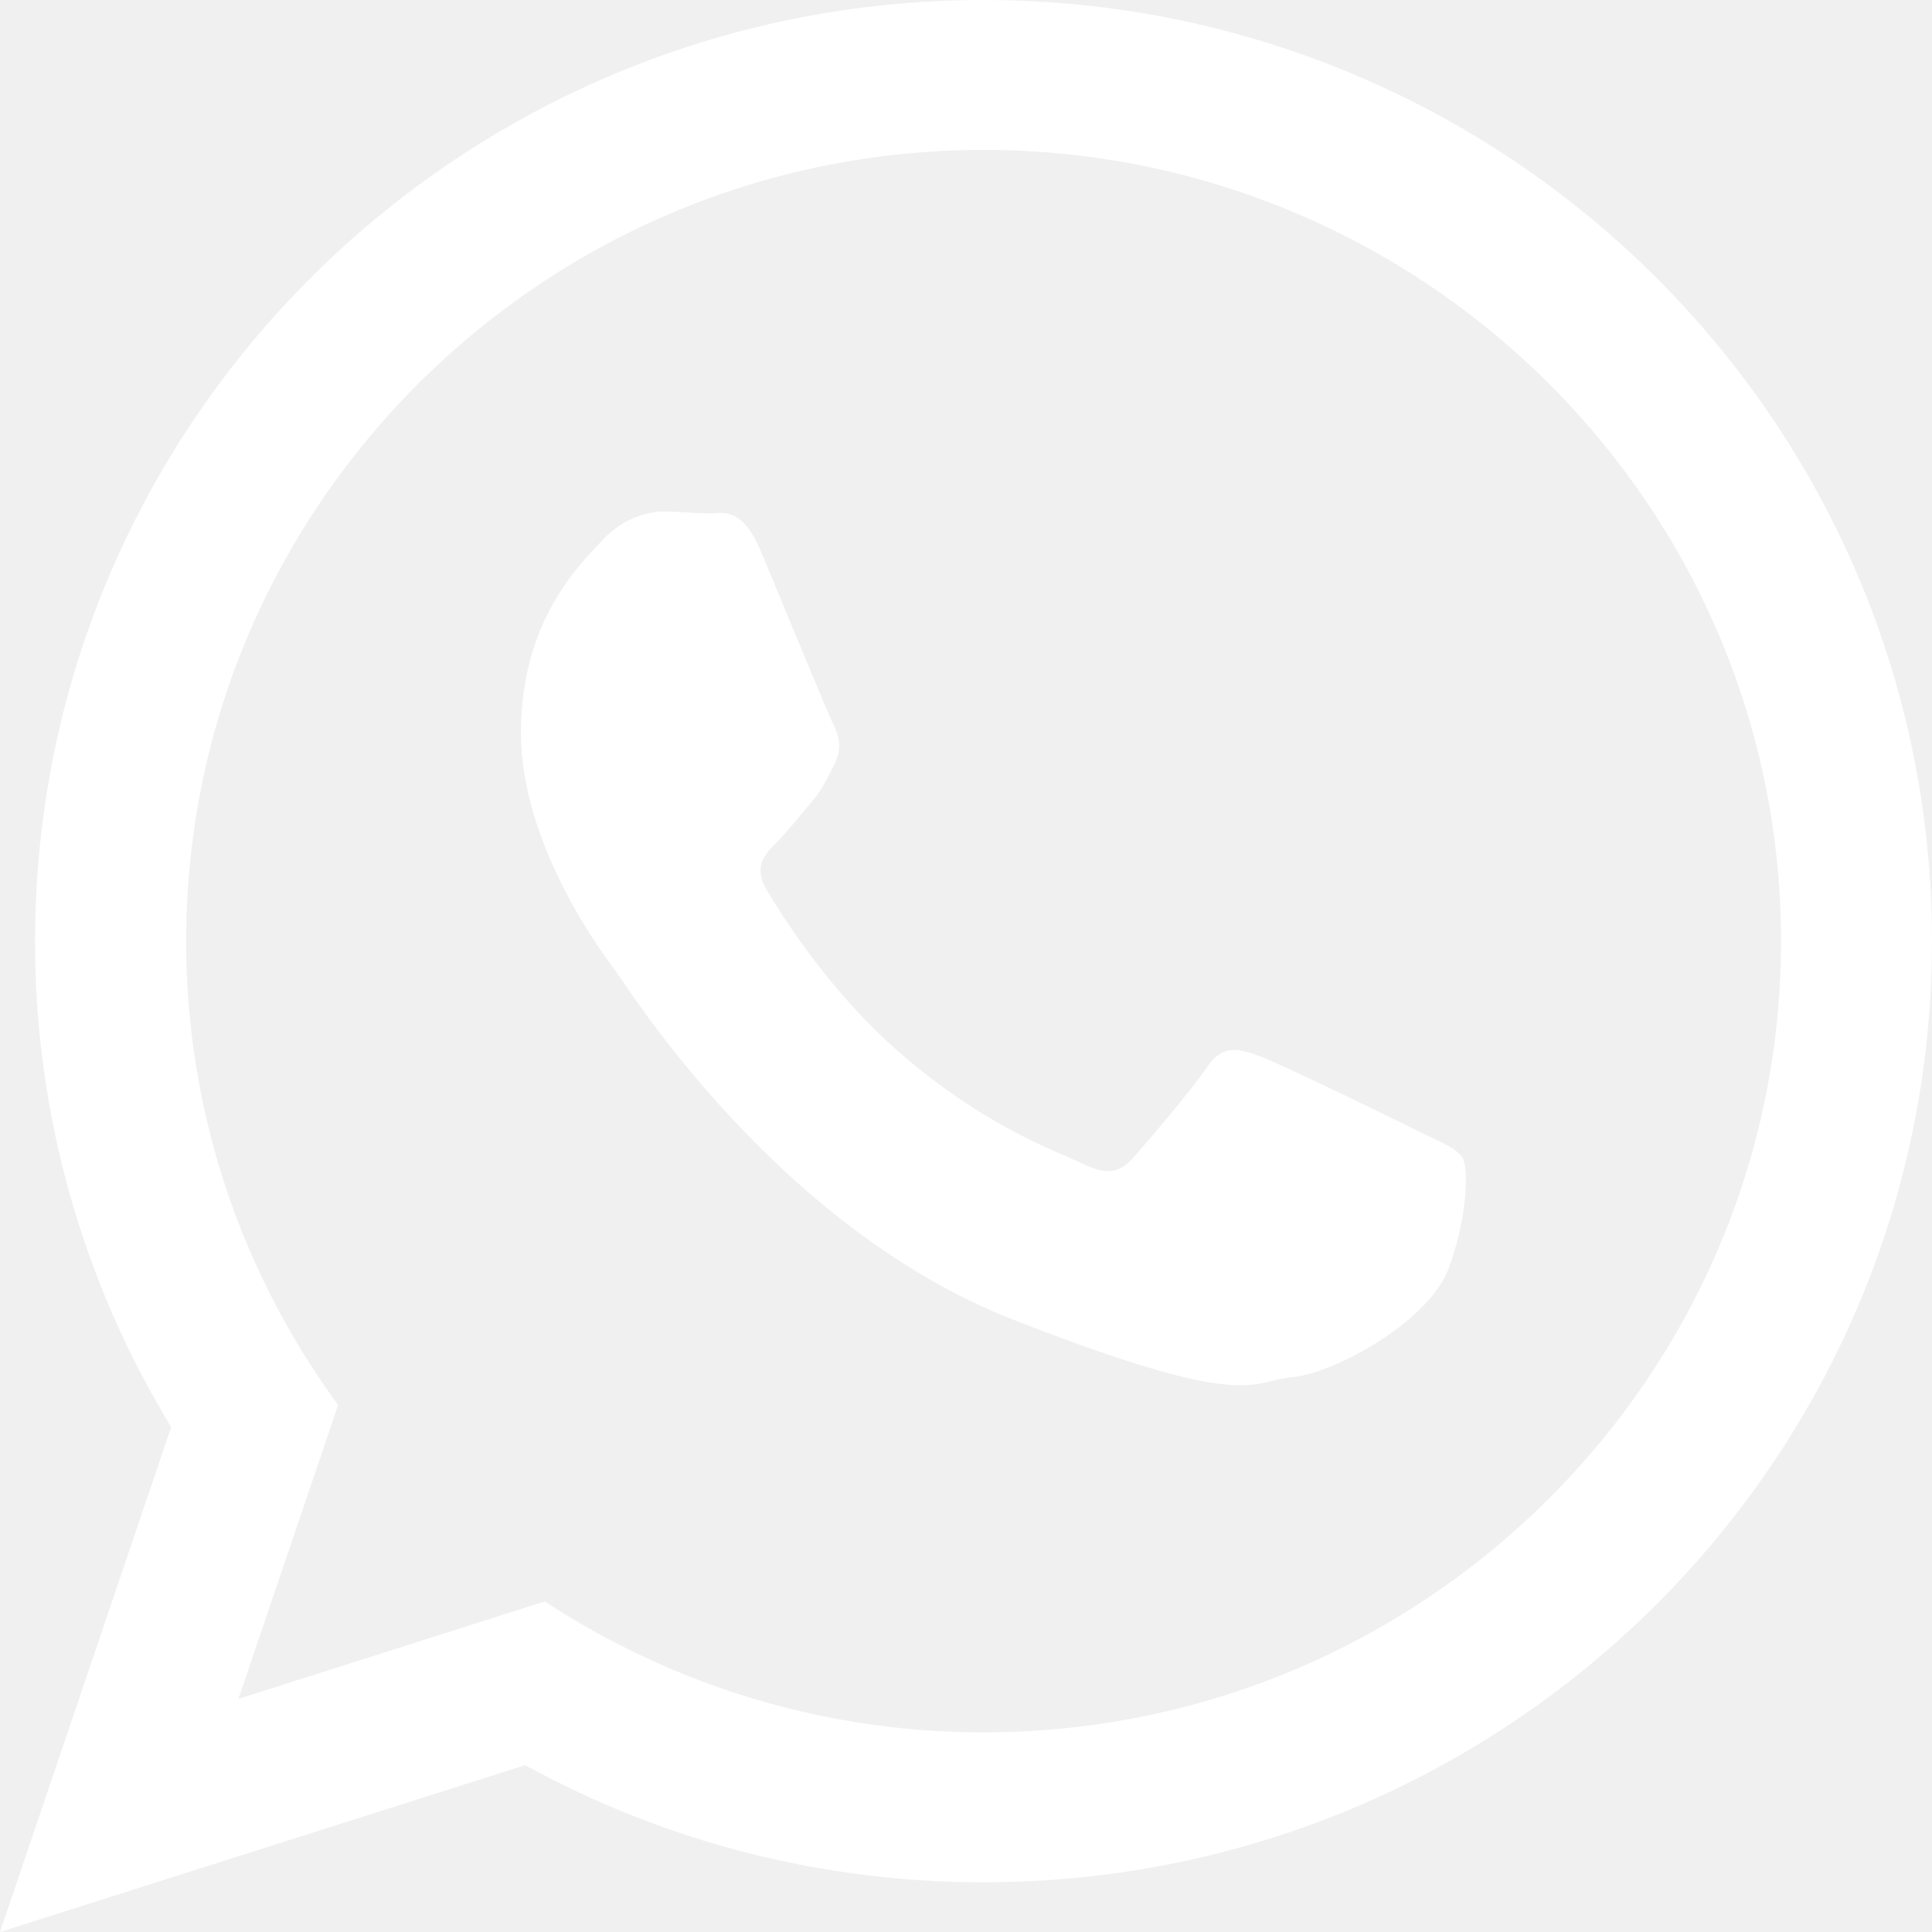
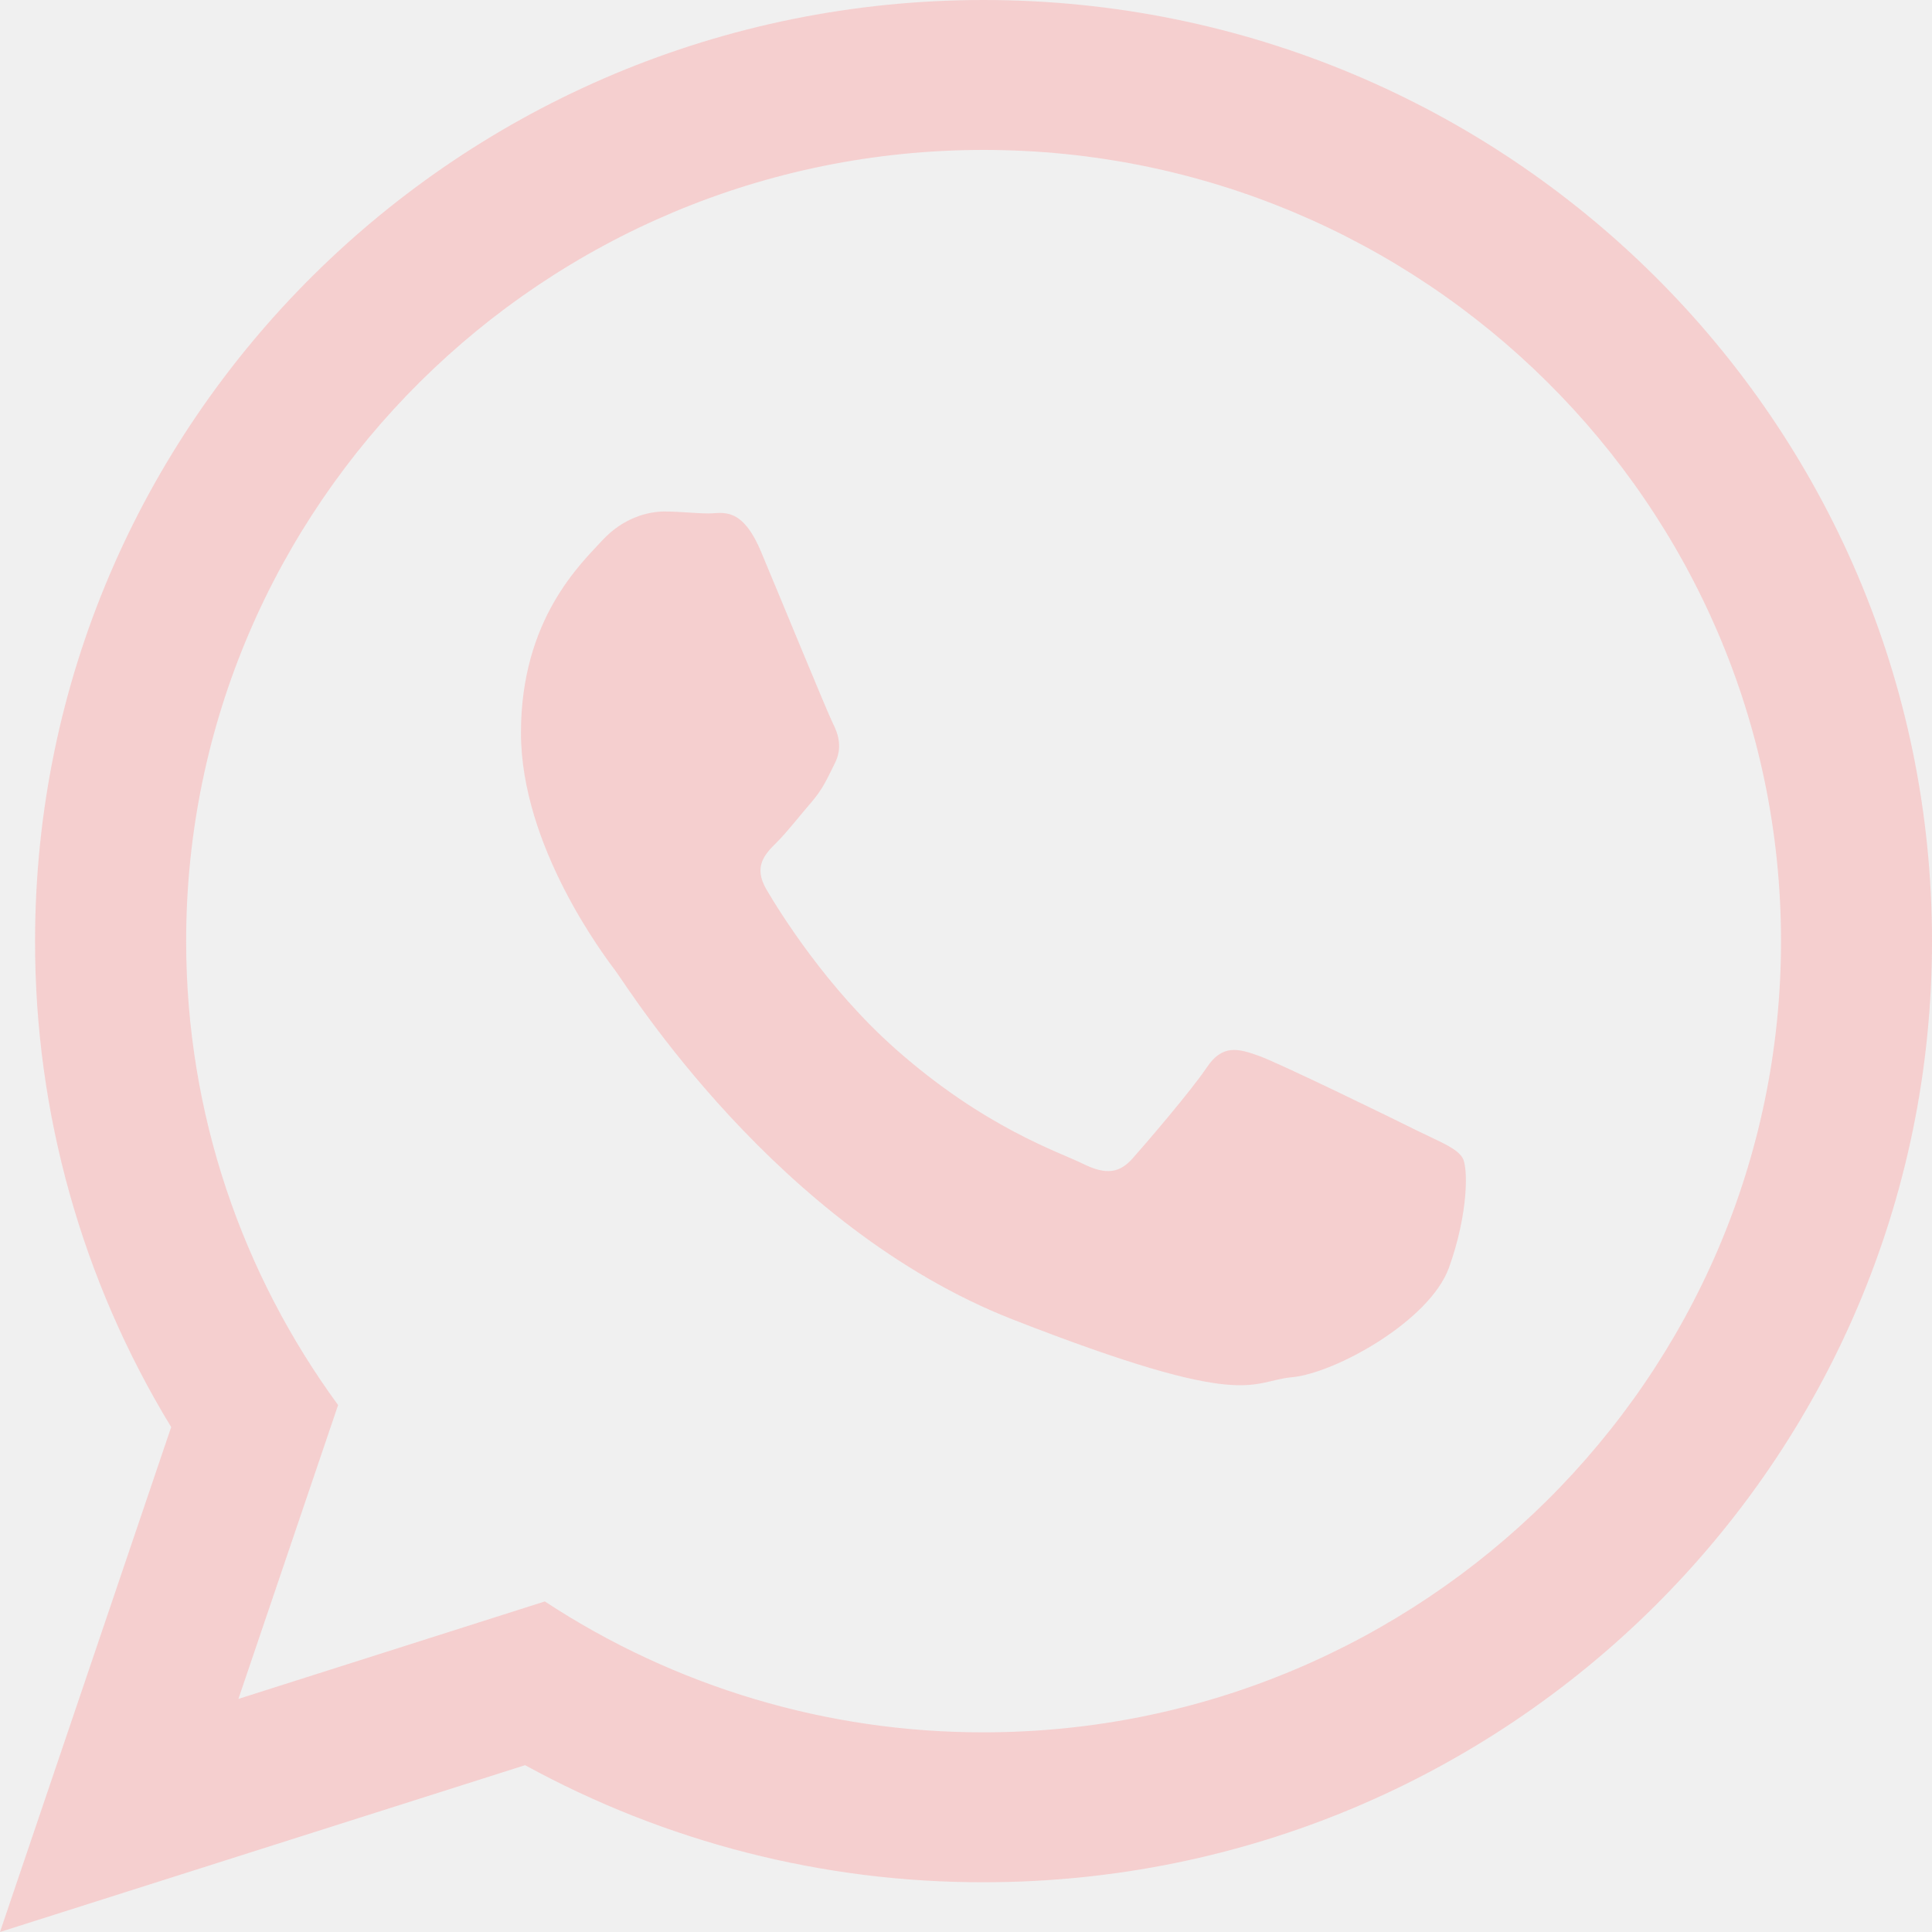
<svg xmlns="http://www.w3.org/2000/svg" width="20" height="20" fill="none">
-   <path d="M20 9.742c0 5.381-4.395 9.743-9.818 9.743a9.835 9.835 0 01-4.746-1.212L0 20l1.772-5.227a9.64 9.64 0 01-1.409-5.03C.363 4.361 4.76 0 10.182 0 15.605 0 20 4.362 20 9.742zm-9.818-8.19c-4.552 0-8.255 3.674-8.255 8.19 0 1.793.584 3.452 1.573 4.803l-1.032 3.042 3.172-1.009a8.25 8.25 0 004.542 1.355c4.551 0 8.255-3.674 8.255-8.19 0-4.517-3.703-8.191-8.255-8.191zm4.958 10.434c-.06-.1-.221-.16-.462-.278-.24-.12-1.424-.698-1.644-.777-.22-.08-.382-.12-.542.12-.16.238-.621.776-.762.935-.14.16-.28.18-.522.06-.24-.119-1.015-.371-1.935-1.185-.715-.633-1.198-1.414-1.339-1.653-.14-.24-.014-.368.106-.487.108-.107.24-.279.361-.418.12-.14.16-.24.24-.399.081-.16.041-.298-.02-.418-.06-.12-.541-1.295-.742-1.773-.2-.478-.4-.398-.541-.398-.14 0-.3-.02-.461-.02-.16 0-.422.06-.642.299-.22.239-.842.816-.842 1.991 0 1.175.862 2.31.982 2.47.12.159 1.665 2.649 4.111 3.605 2.447.956 2.447.637 2.889.597.44-.04 1.423-.578 1.625-1.135.2-.558.2-1.036.14-1.136z" fill="#fff" />
+   <path d="M20 9.742c0 5.381-4.395 9.743-9.818 9.743a9.835 9.835 0 01-4.746-1.212L0 20l1.772-5.227a9.64 9.64 0 01-1.409-5.03C.363 4.361 4.76 0 10.182 0 15.605 0 20 4.362 20 9.742zm-9.818-8.19c-4.552 0-8.255 3.674-8.255 8.19 0 1.793.584 3.452 1.573 4.803l-1.032 3.042 3.172-1.009a8.25 8.25 0 004.542 1.355c4.551 0 8.255-3.674 8.255-8.19 0-4.517-3.703-8.191-8.255-8.191zm4.958 10.434c-.06-.1-.221-.16-.462-.278-.24-.12-1.424-.698-1.644-.777-.22-.08-.382-.12-.542.12-.16.238-.621.776-.762.935-.14.16-.28.18-.522.06-.24-.119-1.015-.371-1.935-1.185-.715-.633-1.198-1.414-1.339-1.653-.14-.24-.014-.368.106-.487.108-.107.24-.279.361-.418.12-.14.16-.24.24-.399.081-.16.041-.298-.02-.418-.06-.12-.541-1.295-.742-1.773-.2-.478-.4-.398-.541-.398-.14 0-.3-.02-.461-.02-.16 0-.422.06-.642.299-.22.239-.842.816-.842 1.991 0 1.175.862 2.31.982 2.47.12.159 1.665 2.649 4.111 3.605 2.447.956 2.447.637 2.889.597.44-.04 1.423-.578 1.625-1.135.2-.558.2-1.036.14-1.136z" fill="#f5cfcf" />
</svg>
